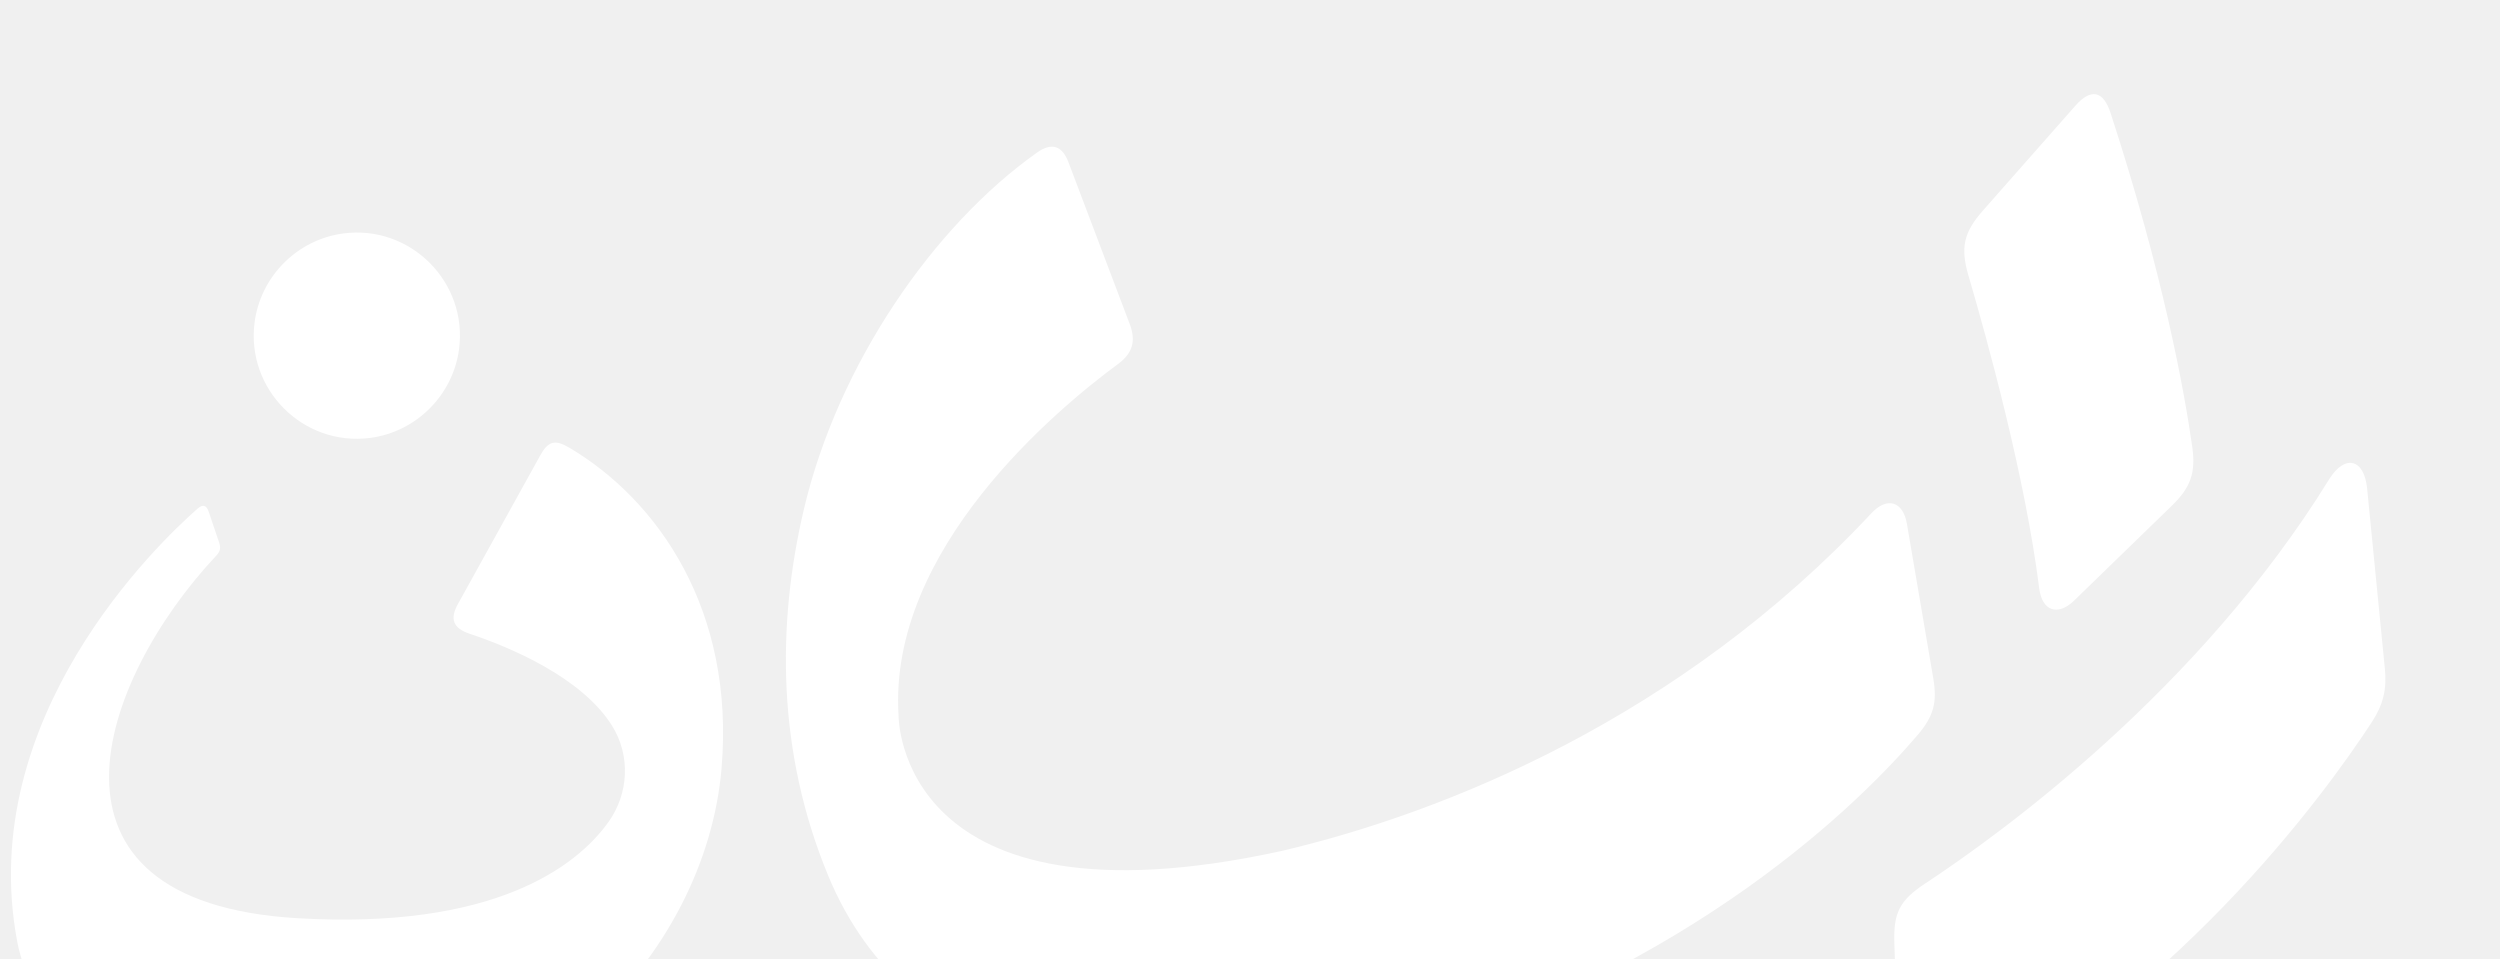
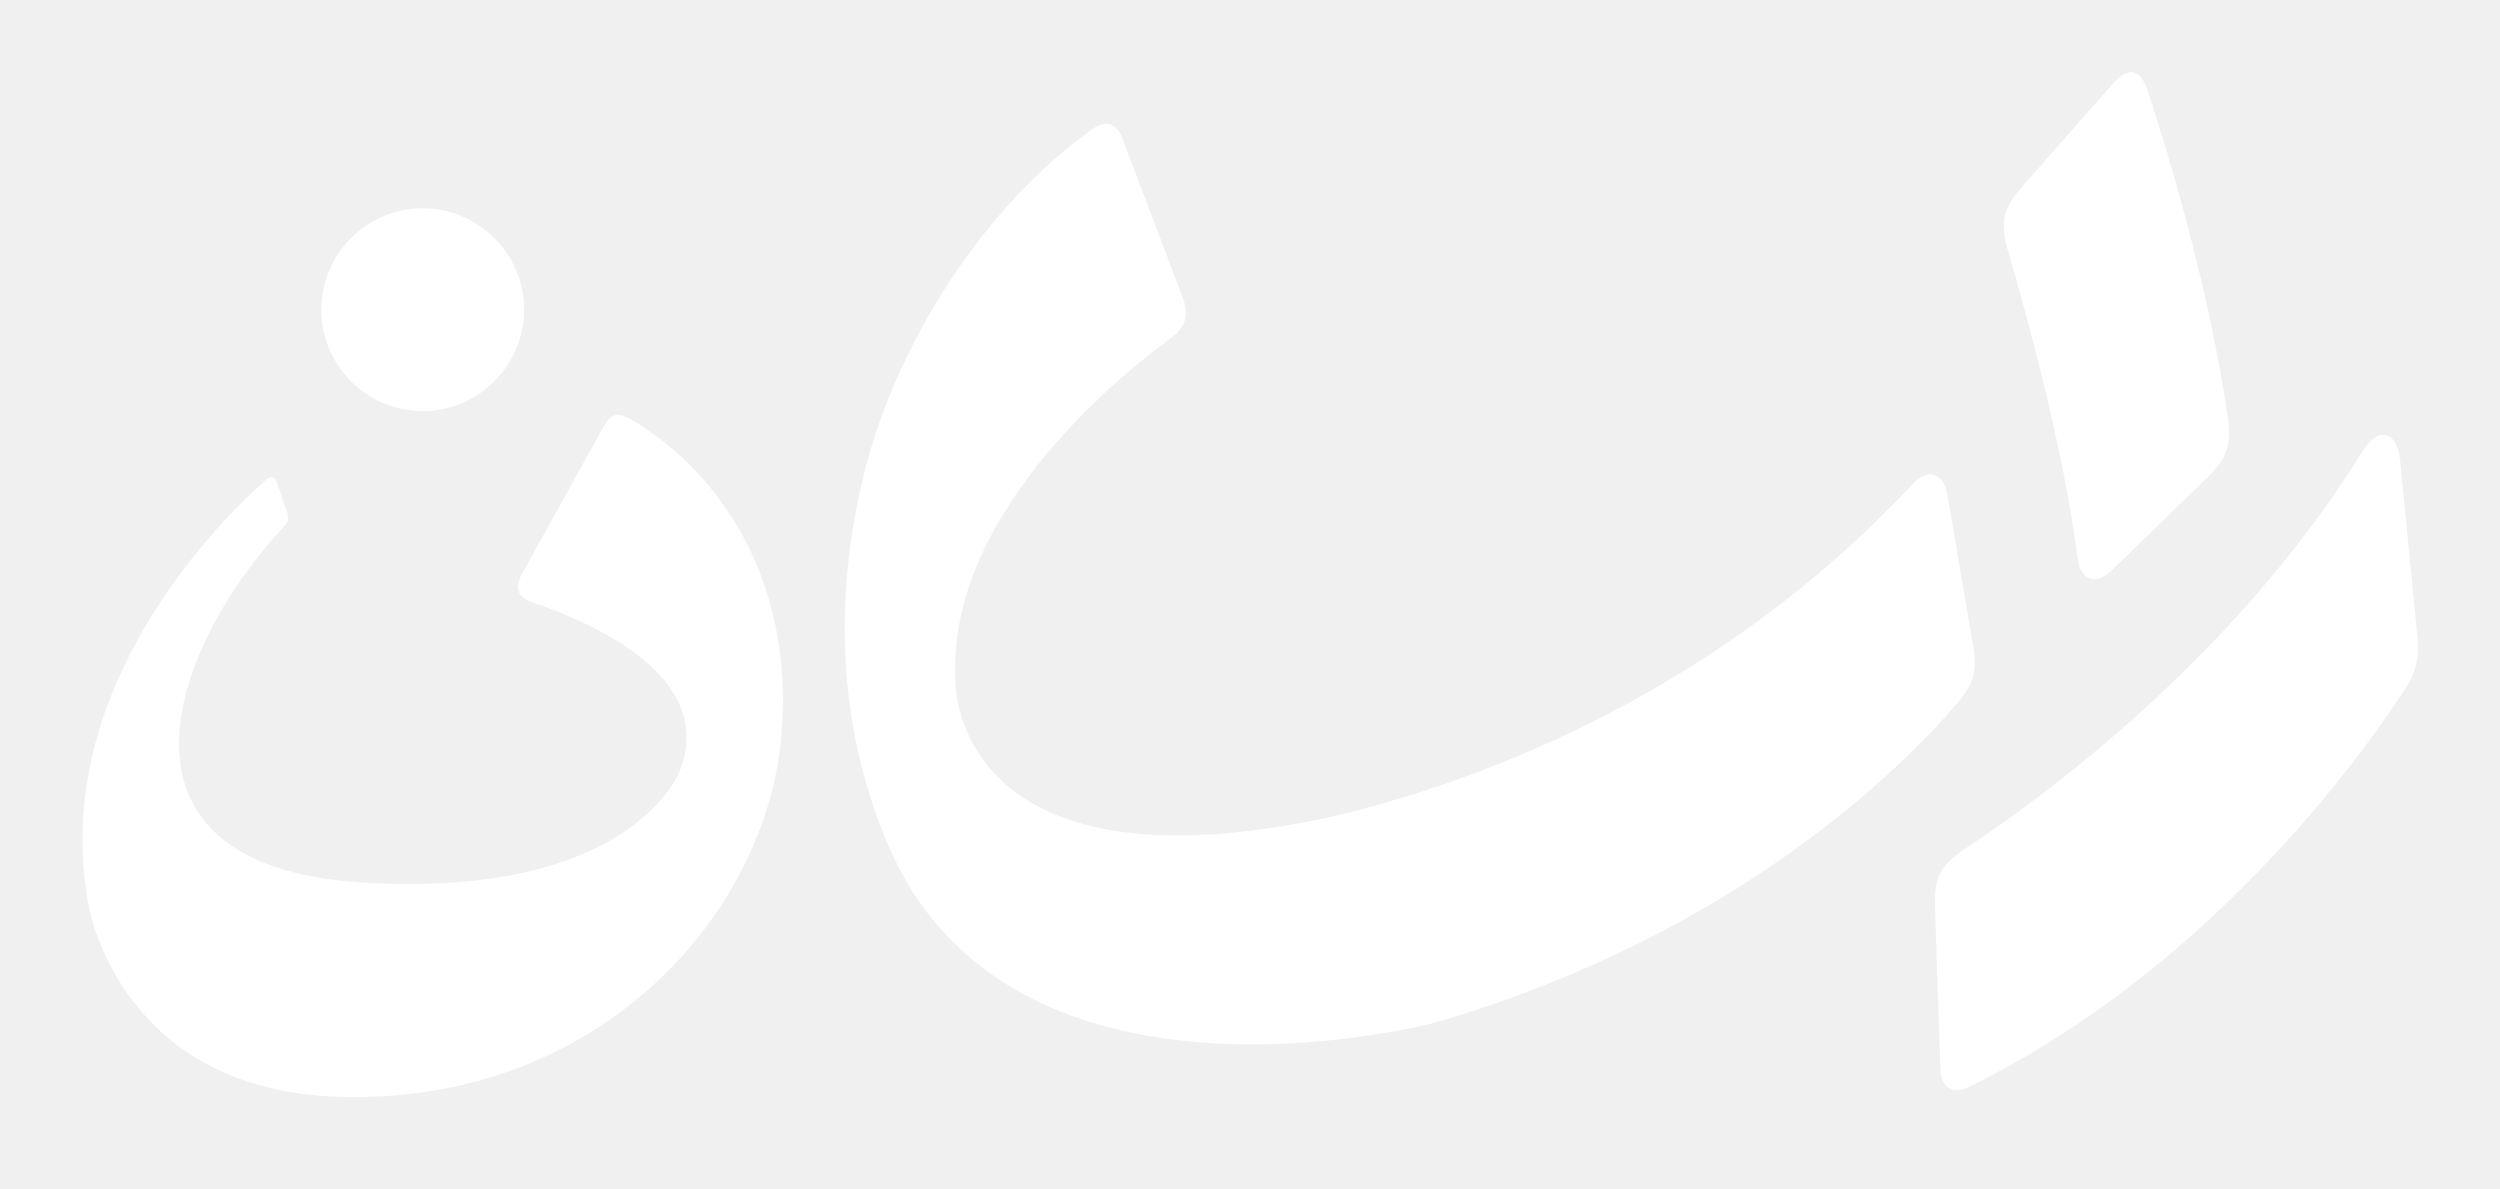
- <svg xmlns="http://www.w3.org/2000/svg" version="1.1" width="240" height="92" viewBox="85 78 240 92">
+ <svg xmlns="http://www.w3.org/2000/svg" version="1.1" width="244" height="116" viewBox="78 80 244 116">
  <defs>
    <clipPath id="clip_1">
      <path transform="matrix(1,0,0,-1,0,400)" d="M0 400H400V0H0Z" />
    </clipPath>
  </defs>
  <g>
    <g clip-path="url(#clip_1)">
      <path transform="matrix(1,0,0,-1,295.4521,120.8683)" d="M0 0C-.751 5.278-2.771 16.497-7.84 32.029-8.539 34.169-9.726 34.408-11.213 32.722L-20.095 22.65C-21.937 20.562-22.266 19.089-21.482 16.417-19.672 10.253-16.026-2.957-14.689-13.611-14.416-15.786-12.912-16.316-11.34-14.789L-1.942-5.666C-.127-3.904 .354-2.49 0 0" fill="#ffffff" />
      <path transform="matrix(1,0,0,-1,308.5865,124.029)" d="M0 0C-12.473-20.199-31.401-33.93-38.768-38.787-41.217-40.401-41.826-41.588-41.729-44.519L-41.208-60.307C-41.149-62.111-39.981-62.825-38.359-62.026-15.145-50.594-.45-30.272 4.108-23.294 5.199-21.623 5.558-20.162 5.362-18.176L3.656-.857C3.374 2 1.516 2.455 0 0" fill="#ffffff" />
      <path transform="matrix(1,0,0,-1,268.0634,128.2849)" d="M0 0C-.37 2.166-1.902 2.626-3.402 1.021-21.816-18.675-44.351-27.719-60.01-31.404-96.98-39.503-96.802-18.407-96.802-18.407-97.809-2.418-81.555 11.05-75.732 15.341-74.333 16.372-73.991 17.545-74.607 19.17L-80.498 34.727C-81.096 36.305-82.115 36.624-83.494 35.649-93.472 28.59-102.603 15.299-105.878 1.448-108.507-9.674-108.479-21.894-103.553-33.789-99.695-43.103-92.776-48.259-85.157-50.966-69.039-56.694-49.793-51.462-49.793-51.462-20.413-42.826-4.264-26.483 1.045-20.256 2.556-18.484 2.926-17.146 2.534-14.85Z" fill="#ffffff" />
      <path transform="matrix(1,0,0,-1,120.548,120.0377)" d="M0 0C4.413 .581 7.941 4.108 8.521 8.521 9.368 14.958 3.852 20.474-2.585 19.627-6.998 19.047-10.525 15.52-11.106 11.106-11.953 4.669-6.437-.847 0 0" fill="#ffffff" />
      <path transform="matrix(1,0,0,-1,136.8712,121.7043)" d="M0 0-7.913-14.286C-8.713-15.729-8.361-16.611-6.798-17.132-2.915-18.424 3.984-21.319 6.887-25.968 8.675-28.831 8.498-32.478 6.532-35.222 3.444-39.531-4.51-45.543-23.291-44.445-49.933-42.887-42.334-21.608-31.129-9.658-30.716-9.216-30.656-8.91-30.849-8.338L-31.841-5.407C-32.052-4.784-32.408-4.686-32.903-5.121-36.779-8.53-54.231-25.247-50.228-46.635-50.228-46.635-47.374-64.51-26.124-65.327-.832-66.3 15.878-47.873 17.396-30.073 18.695-14.852 11.271-4.286 2.758 .74 1.419 1.53 .755 1.364 0 0" fill="#ffffff" />
      <path transform="matrix(1,0,0,-1,226.8645,219.1843)" d="M0 0C-4.163 .772-11.874 1.542-17.272 1.542-37.319 1.542-47.804-9.252-47.804-19.276-47.804-27.757-42.715-32.384-32.692-33.926L-18.042-36.239C-14.958-36.702-13.725-37.473-13.725-39.323-13.725-42.408-17.272-43.95-22.668-43.95-29.608-43.95-38.089-42.408-44.566-40.866-46.417-40.403-47.342-41.636-47.65-43.487L-49.192-52.431C-49.501-53.973-49.192-54.281-46.88-54.744-42.715-55.515-34.234-56.286-28.066-56.286-8.019-56.286 1.696-45.492 1.696-35.468 1.696-27.45-3.393-23.131-13.416-21.589L-28.066-19.276C-31.15-18.814-32.384-17.734-32.384-15.421-32.384-12.337-28.837-10.794-23.44-10.794-16.5-10.794-8.79-12.337-2.314-13.879-.463-14.341 .463-13.108 .772-11.257L2.314-2.314C2.621-.77 2.314-.463 0 0" fill="#ffffff" />
      <path transform="matrix(1,0,0,-1,333.1144,217.6422)" d="M0 0C-8.944 0-22.206-4.163-30.688-10.795-31.304-11.257-31.613-12.029-31.458-13.108-30.688-20.047-30.842-35.314-32.846-53.973-33-55.515-32.23-56.595-30.534-56.44L-17.579-54.744C-16.192-54.59-15.421-53.819-15.267-52.431-13.725-30.842-14.033-20.047-15.576-14.65-12.645-13.416-7.402-12.337-3.856-12.337 2.621-12.337 5.552-15.883 5.552-24.673 5.552-30.071 4.472-40.866 2.159-55.515 1.851-57.057 2.468-58.137 4.01-57.828L17.117-55.515C19.43-55.053 19.893-54.128 20.201-51.66 21.28-42.715 22.206-28.374 22.206-23.903 22.206-8.636 15.421 0 0 0" fill="#ffffff" />
      <path transform="matrix(1,0,0,-1,270.8141,217.6422)" d="M0 0C-20.819 0-36.239-18.505-36.239-37.781-36.239-47.804-30.379-55.515-20.356-55.515-13.108-55.515-5.398-51.66-.925-46.108-.309-45.338-.154-44.875-.309-44.257L-.925-41.945C-1.079-41.328-1.696-41.173-2.314-41.482-6.322-43.178-8.79-43.641-11.103-43.641-16.5-43.641-19.276-39.631-19.276-33.926-19.276-22.515-12.183-12.337-4.01-12.337 1.233-12.337 5.398-15.421 5.398-24.673 5.398-30.071 4.317-40.866 2.005-55.515 1.696-57.057 2.314-58.137 3.856-57.828L16.963-55.515C19.276-55.053 19.739-54.128 20.047-51.66 21.126-42.715 22.052-28.374 22.052-23.903 22.052-8.019 13.57 0 0 0" fill="#ffffff" />
      <path transform="matrix(1,0,0,-1,149.7601,217.6422)" d="M0 0C-20.819 0-36.239-18.505-36.239-37.781-36.239-47.804-30.379-55.515-20.356-55.515-13.108-55.515-5.398-51.66-.925-46.108-.309-45.338-.154-44.875-.309-44.257L-.925-41.945C-1.079-41.328-1.696-41.173-2.314-41.482-6.322-43.178-8.79-43.641-11.103-43.641-16.5-43.641-19.276-39.631-19.276-33.926-19.276-22.515-12.183-12.337-4.01-12.337 1.233-12.337 5.398-15.421 5.398-24.673 5.398-30.071 4.317-40.866 2.005-55.515 1.696-57.057 2.314-58.137 3.856-57.828L16.963-55.515C19.276-55.053 19.739-54.128 20.047-51.66 21.126-42.715 22.052-28.374 22.052-23.903 22.052-8.019 13.571 0 0 0" fill="#ffffff" />
      <path transform="matrix(1,0,0,-1,68.4921,245.3997)" d="M0 0C-1.072 0-2.08 .035-3.156 .1-2.367 5.855-1.482 11.468-.463 16.5 2.005 28.992 6.322 33.155 15.73 33.155 24.211 33.155 28.837 28.066 28.837 21.435 28.837 9.406 18.505 0 0 0M38.861-23.903C28.966-19.368 18.837-13.487 11.726-7.895 34.035-4.871 45.8 7.15 45.8 22.052 45.8 35.468 35.314 44.72 19.276 44.72 .154 44.72-13.108 34.851-17.117 15.421-19.893 2.314-22.206-13.725-23.748-26.987-23.903-28.529-22.823-29.762-21.126-29.454L-8.945-27.141C-7.248-26.832-6.168-25.908-6.014-24.057-5.583-20.071-5.12-15.817-4.614-11.481 3.032-21.154 14.582-31.537 24.982-37.165 26.987-38.244 28.992-38.398 31.15-36.239L39.323-27.911C40.866-26.215 40.557-24.673 38.861-23.903" fill="#ffffff" />
    </g>
  </g>
</svg>
